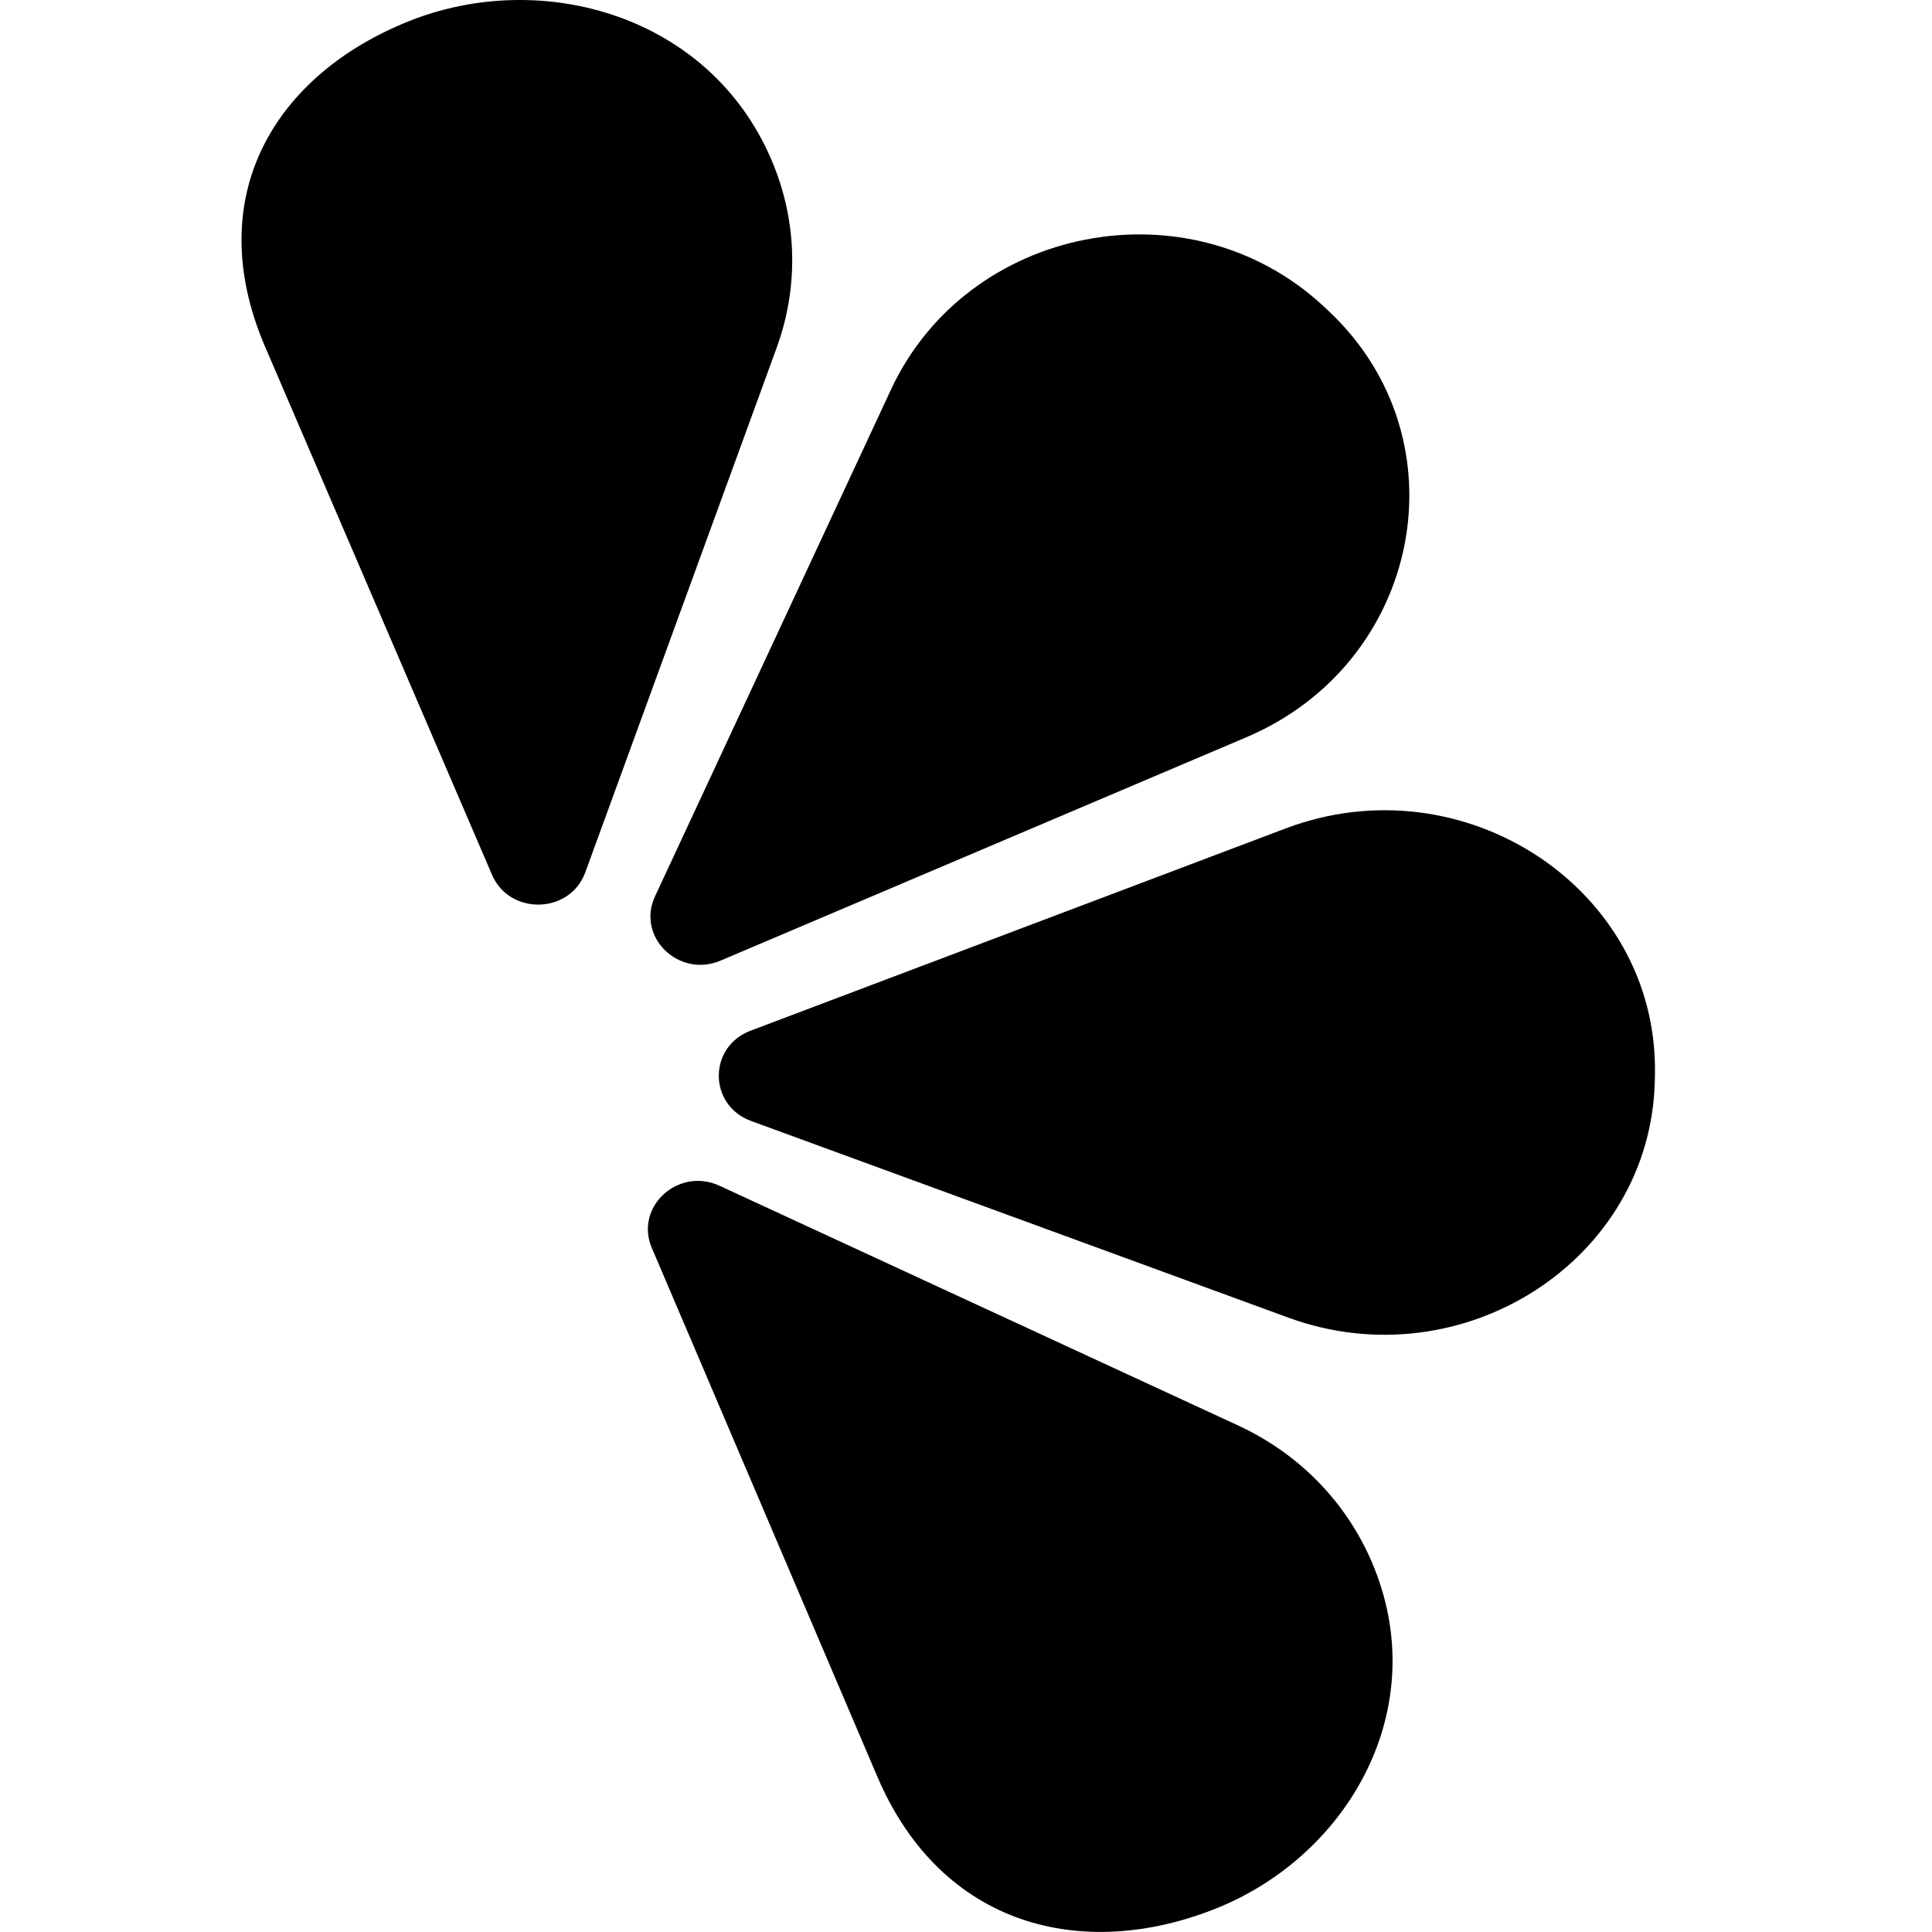
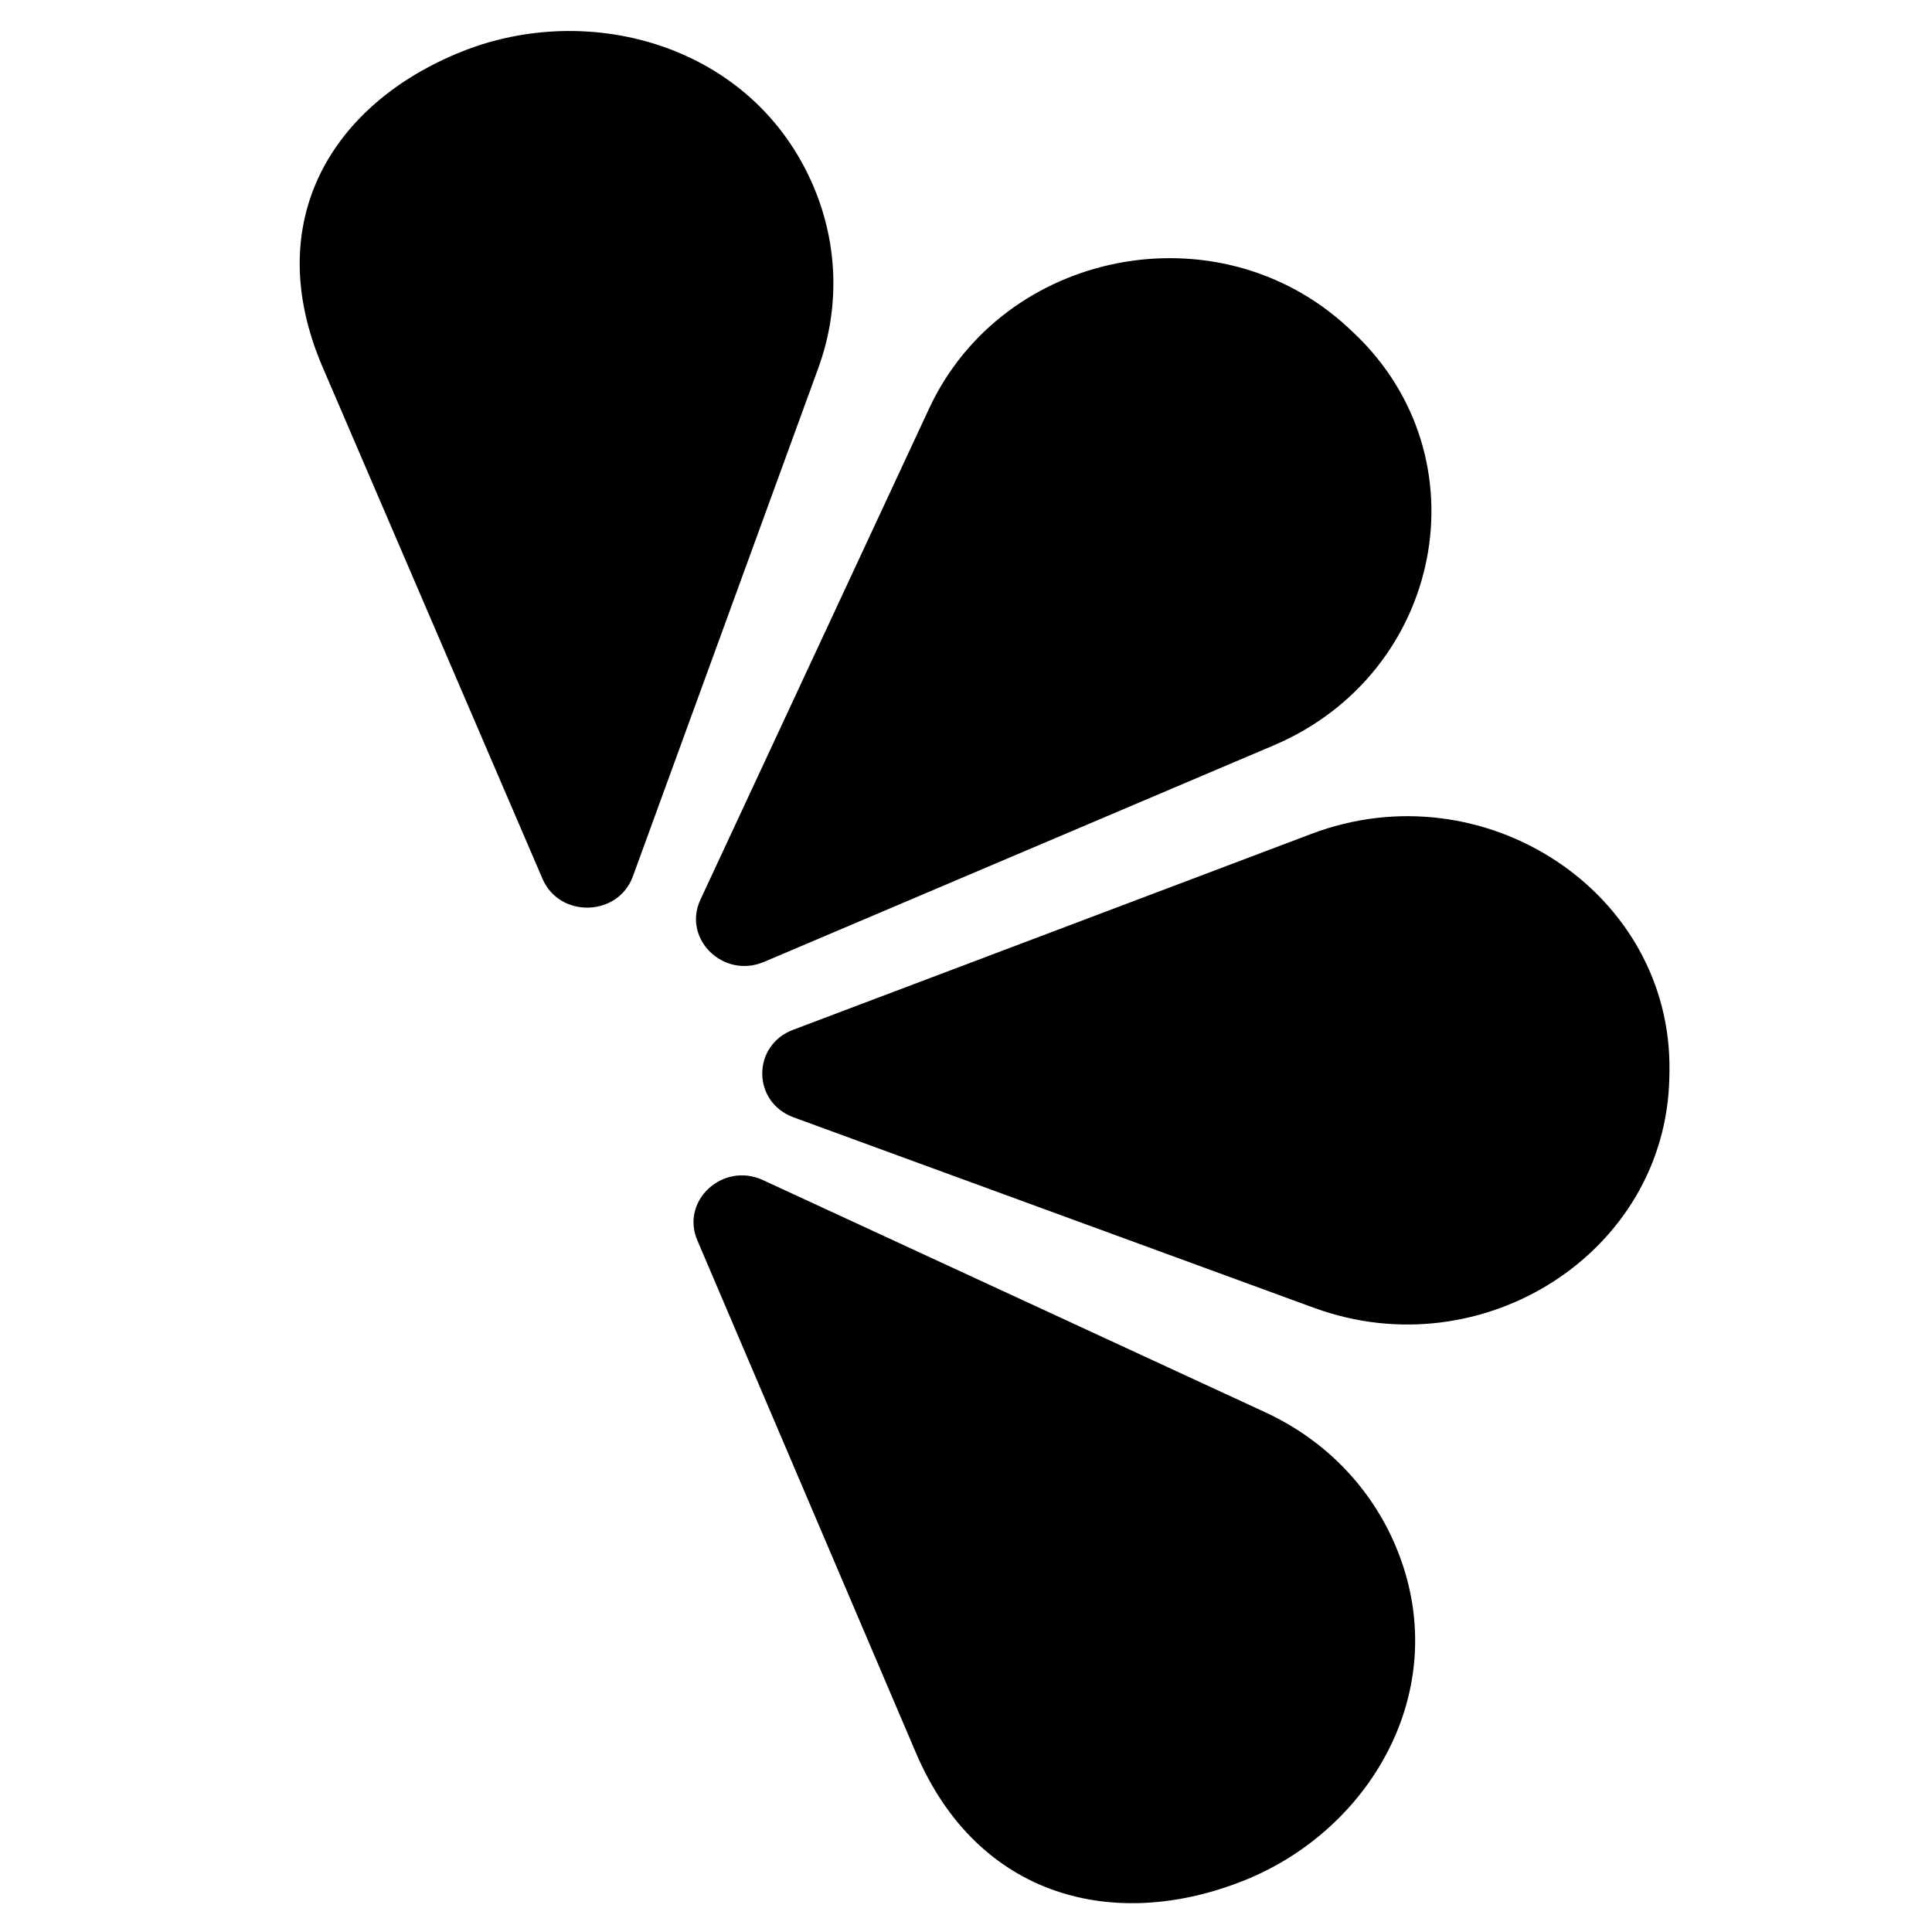
<svg xmlns="http://www.w3.org/2000/svg" viewBox="0 0 24 24" fill="none">
-   <g transform="translate(3 0) scale(0.8571)">
+   <g transform="translate(3.723 0.3851) scale(0.8306)">
    <path fill-rule="evenodd" clip-rule="evenodd" d="M6.929 17.186L14.44 20.658C15.371 21.089 16.028 21.812 16.383 22.641C17.281 24.74 16.054 26.887 14.128 27.659C12.202 28.431 10.149 27.934 9.216 25.751L5.947 18.087C5.693 17.492 6.33 16.909 6.929 17.186Z" fill="currentColor" />
    <path fill-rule="evenodd" clip-rule="evenodd" d="M7.379 14.938L15.133 12.007C17.71 11.033 20.524 12.876 20.486 15.554C20.486 15.589 20.485 15.623 20.484 15.659C20.429 18.267 17.692 20.019 15.172 19.097L7.386 16.247C6.765 16.02 6.761 15.171 7.379 14.938Z" fill="currentColor" />
    <path fill-rule="evenodd" clip-rule="evenodd" d="M6.945 13.922L14.567 10.684C17.1 9.607 17.743 6.377 15.759 4.51C15.733 4.486 15.707 4.462 15.681 4.437C13.736 2.632 10.521 3.268 9.414 5.645L5.993 12.992C5.72 13.577 6.337 14.181 6.945 13.922Z" fill="currentColor" />
    <path fill-rule="evenodd" clip-rule="evenodd" d="M4.983 12.643L7.755 5.044C8.098 4.102 8.035 3.141 7.679 2.312C6.78 0.214 4.344 -0.464 2.419 0.31C0.493 1.083 -0.595 2.84 0.341 5.023L3.631 12.679C3.886 13.272 4.763 13.249 4.983 12.643Z" fill="currentColor" />
  </g>
</svg>
